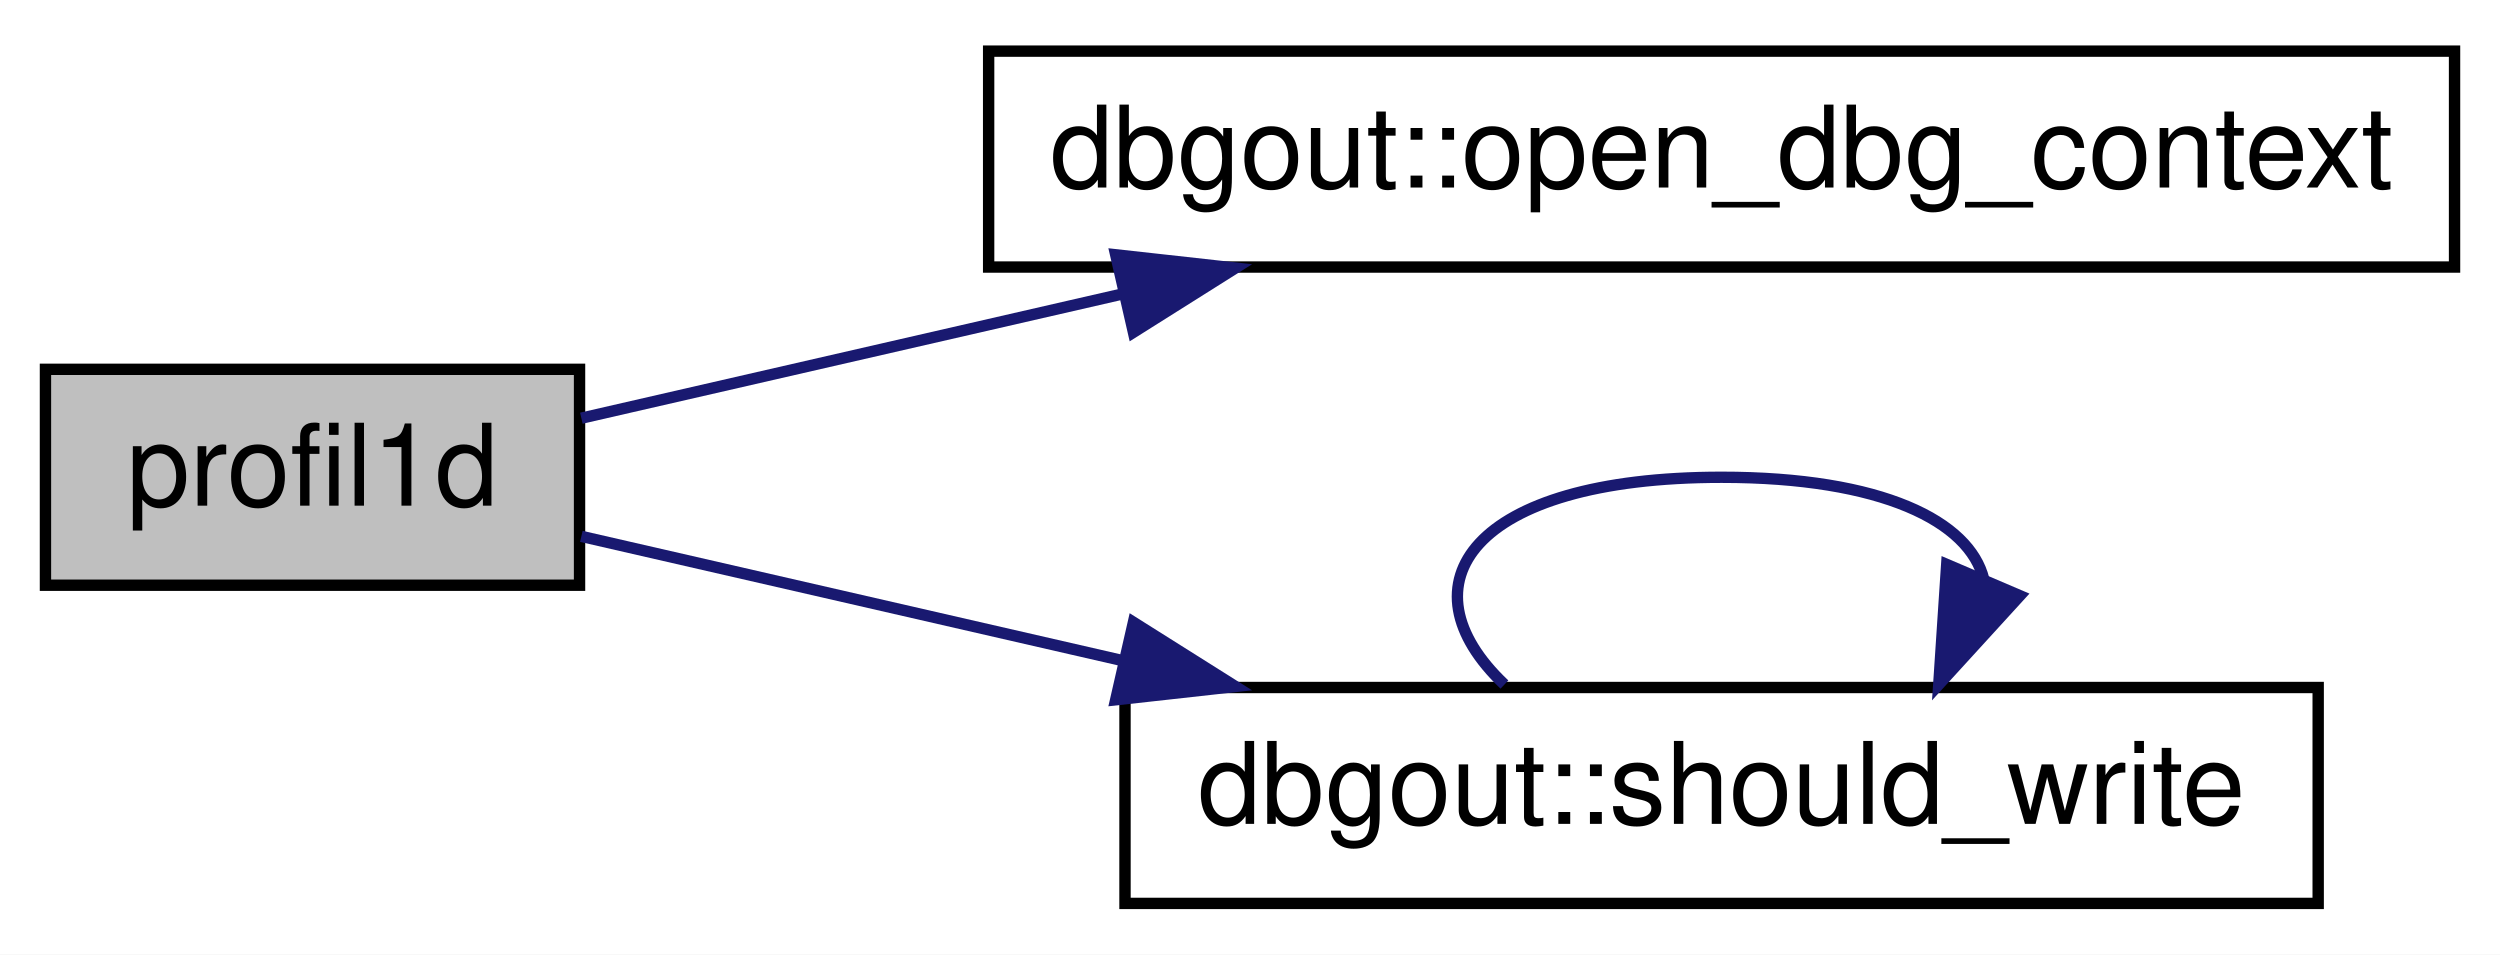
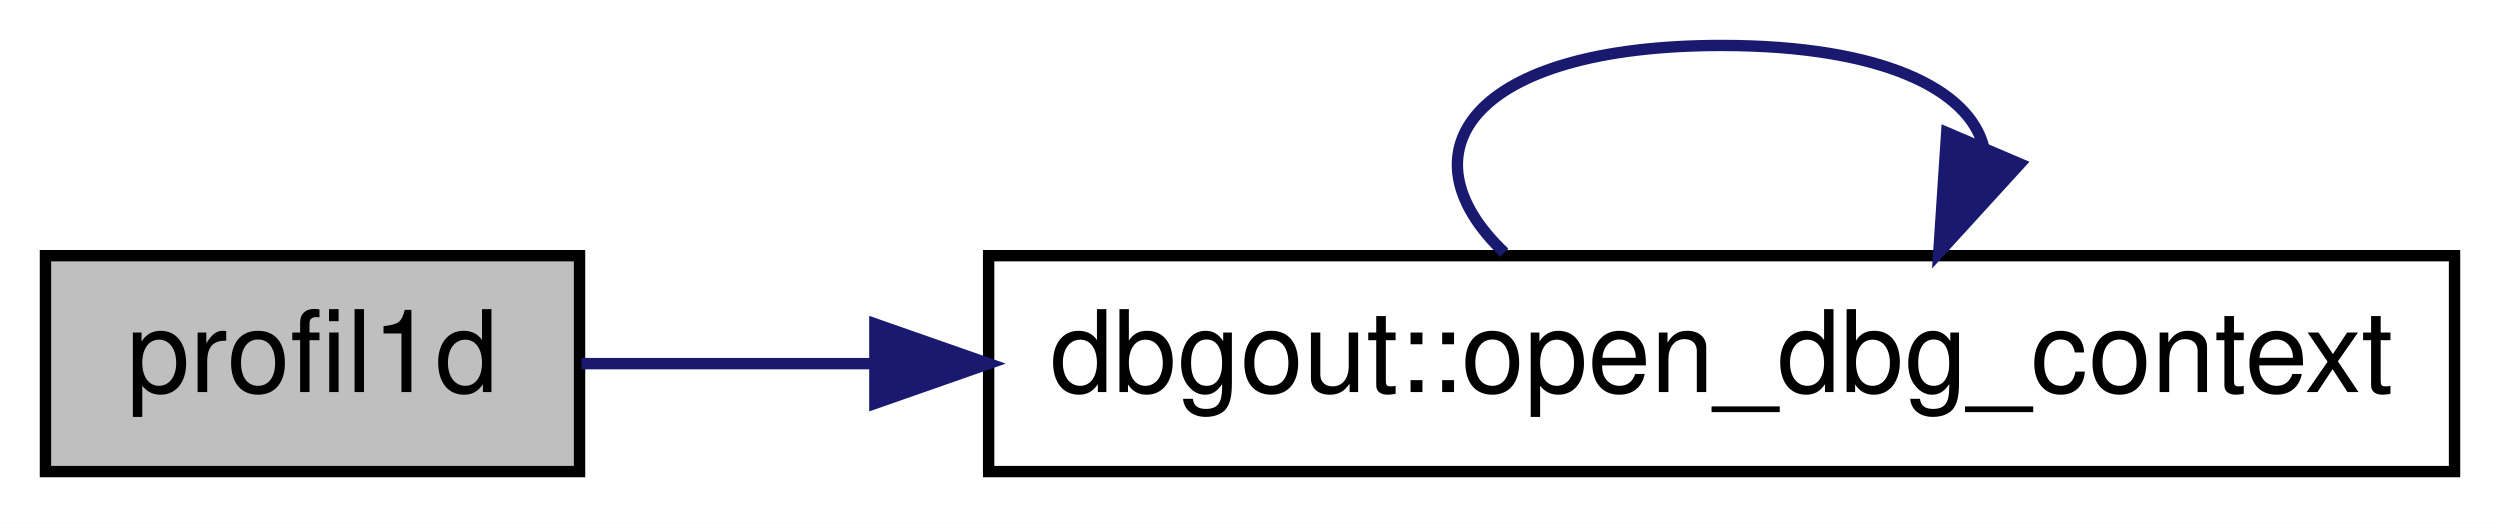
- <svg xmlns="http://www.w3.org/2000/svg" xmlns:xlink="http://www.w3.org/1999/xlink" width="220pt" height="84pt" viewBox="0.00 0.00 220.00 84.00">
-   <g id="graph0" class="graph" transform="scale(1 1) rotate(0) translate(4 80)">
-     <polygon fill="white" stroke="transparent" points="-4,4 -4,-80 216,-80 216,4 -4,4" />
+ <svg xmlns="http://www.w3.org/2000/svg" xmlns:xlink="http://www.w3.org/1999/xlink" width="220pt" height="46pt" viewBox="0.00 0.00 220.00 46.00">
+   <g id="graph0" class="graph" transform="scale(1 1) rotate(0) translate(4 42)">
+     <polygon fill="white" stroke="transparent" points="-4,4 -4,-42 216,-42 216,4 -4,4" />
    <g id="node1" class="node">
      <g id="a_node1">
        <a xlink:title="Compute phip and iota profiles on full grid.">
-           <polygon fill="#bfbfbf" stroke="black" points="0,-28.5 0,-47.5 47,-47.5 47,-28.5 0,-28.5" />
-           <text text-anchor="middle" x="23.5" y="-35.5" font-family="Helvetica,sans-Serif" font-size="10.00">profil1d</text>
+           <polygon fill="#bfbfbf" stroke="black" points="0,-0.5 0,-19.5 47,-19.5 47,-0.5 0,-0.5" />
+           <text text-anchor="middle" x="23.5" y="-7.5" font-family="Helvetica,sans-Serif" font-size="10.00">profil1d</text>
        </a>
      </g>
    </g>
    <g id="node2" class="node">
      <g id="a_node2">
-         <a xlink:href="../../d8/dfd/namespacedbgout.html#a0752528f123b592bc57f687438b75d9b" target="_top" xlink:title=" ">
-           <polygon fill="white" stroke="black" points="83,-56.5 83,-75.5 212,-75.5 212,-56.5 83,-56.5" />
-           <text text-anchor="middle" x="147.5" y="-63.5" font-family="Helvetica,sans-Serif" font-size="10.00">dbgout::open_dbg_context</text>
+         <a xlink:href="../../d8/dfd/namespacedbgout.html#a1e9a1e529761acf2f036915bd6164887" target="_top" xlink:title=" ">
+           <polygon fill="white" stroke="black" points="83,-0.5 83,-19.5 212,-19.5 212,-0.5 83,-0.5" />
+           <text text-anchor="middle" x="147.5" y="-7.5" font-family="Helvetica,sans-Serif" font-size="10.00">dbgout::open_dbg_context</text>
        </a>
      </g>
    </g>
    <g id="edge1" class="edge">
-       <path fill="none" stroke="midnightblue" d="M47.16,-43.2C60.51,-46.27 77.99,-50.28 94.55,-54.08" />
-       <polygon fill="midnightblue" stroke="midnightblue" points="94.18,-57.58 104.71,-56.41 95.74,-50.76 94.18,-57.58" />
-     </g>
-     <g id="node3" class="node">
-       <g id="a_node3">
-         <a xlink:href="../../d8/dfd/namespacedbgout.html#a0537172e9da0db08b9d29ab8880f0559" target="_top" xlink:title=" ">
-           <polygon fill="white" stroke="black" points="95,-0.5 95,-19.5 200,-19.5 200,-0.5 95,-0.5" />
-           <text text-anchor="middle" x="147.5" y="-7.5" font-family="Helvetica,sans-Serif" font-size="10.00">dbgout::should_write</text>
-         </a>
-       </g>
+       <path fill="none" stroke="midnightblue" d="M47.16,-10C54.7,-10 63.56,-10 72.82,-10" />
+       <polygon fill="midnightblue" stroke="midnightblue" points="72.99,-13.5 82.99,-10 72.99,-6.5 72.99,-13.5" />
    </g>
    <g id="edge2" class="edge">
-       <path fill="none" stroke="midnightblue" d="M47.16,-32.8C60.51,-29.73 77.99,-25.72 94.55,-21.92" />
-       <polygon fill="midnightblue" stroke="midnightblue" points="95.74,-25.24 104.71,-19.59 94.18,-18.42 95.74,-25.24" />
-     </g>
-     <g id="edge3" class="edge">
      <path fill="none" stroke="midnightblue" d="M128.39,-19.76C119.09,-28.57 125.46,-38 147.5,-38 161.62,-38 169.31,-34.13 170.57,-29.03" />
      <polygon fill="midnightblue" stroke="midnightblue" points="173.75,-27.58 166.61,-19.76 167.31,-30.33 173.75,-27.58" />
    </g>
  </g>
</svg>
